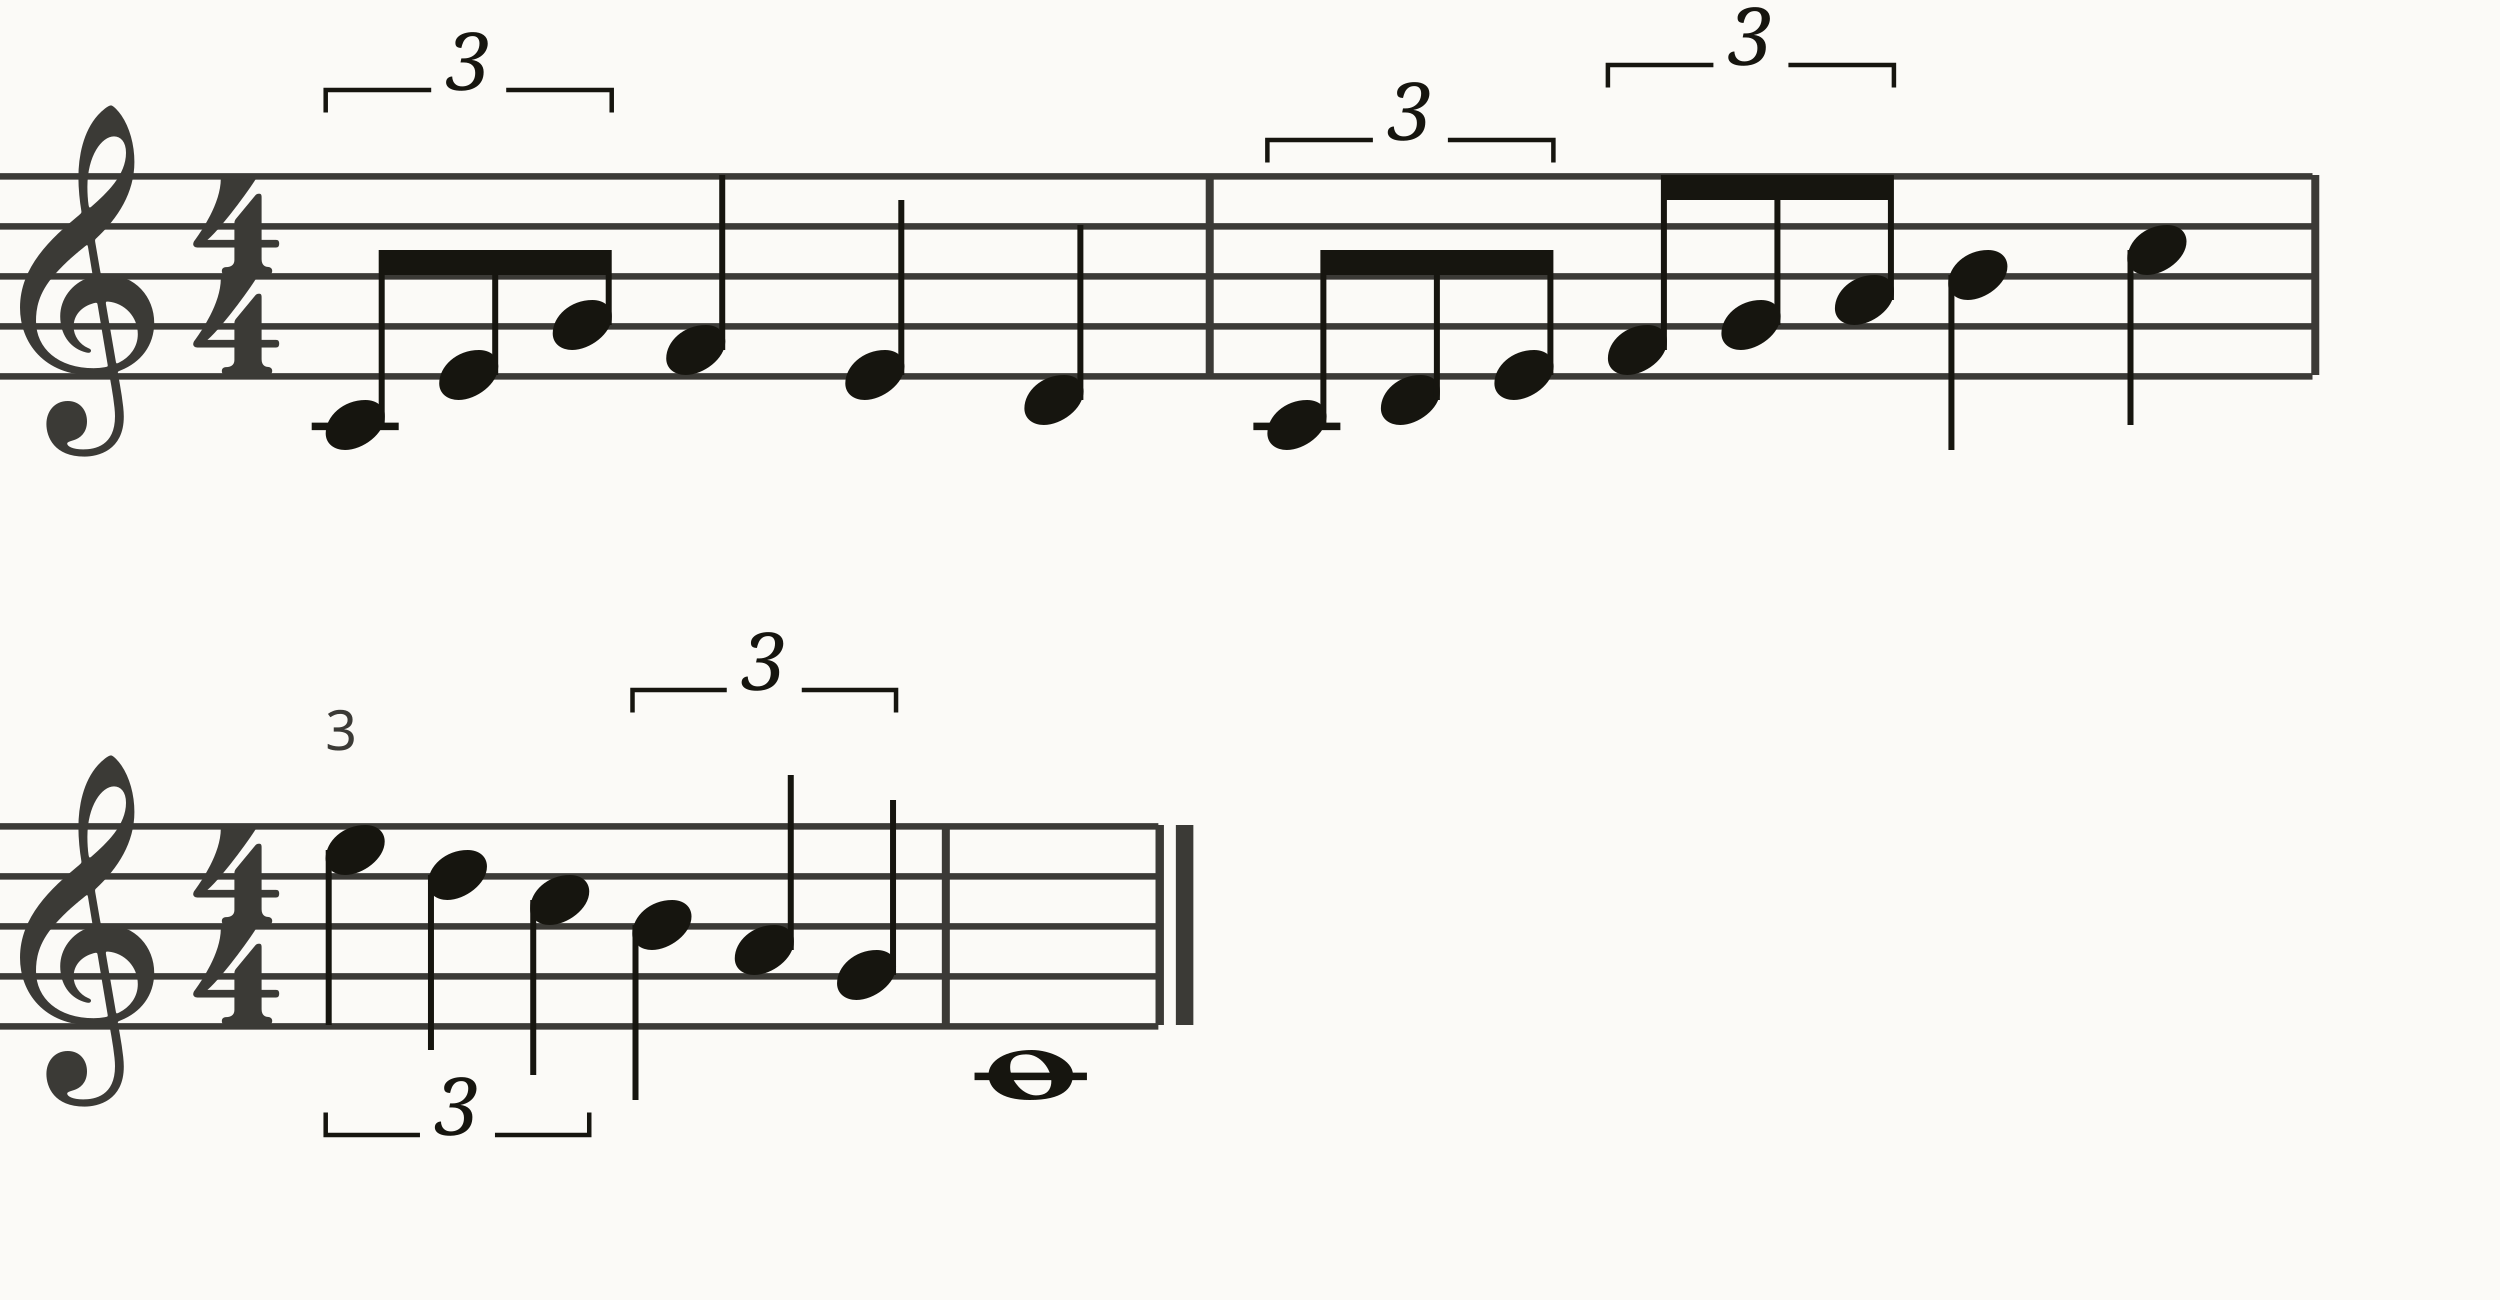
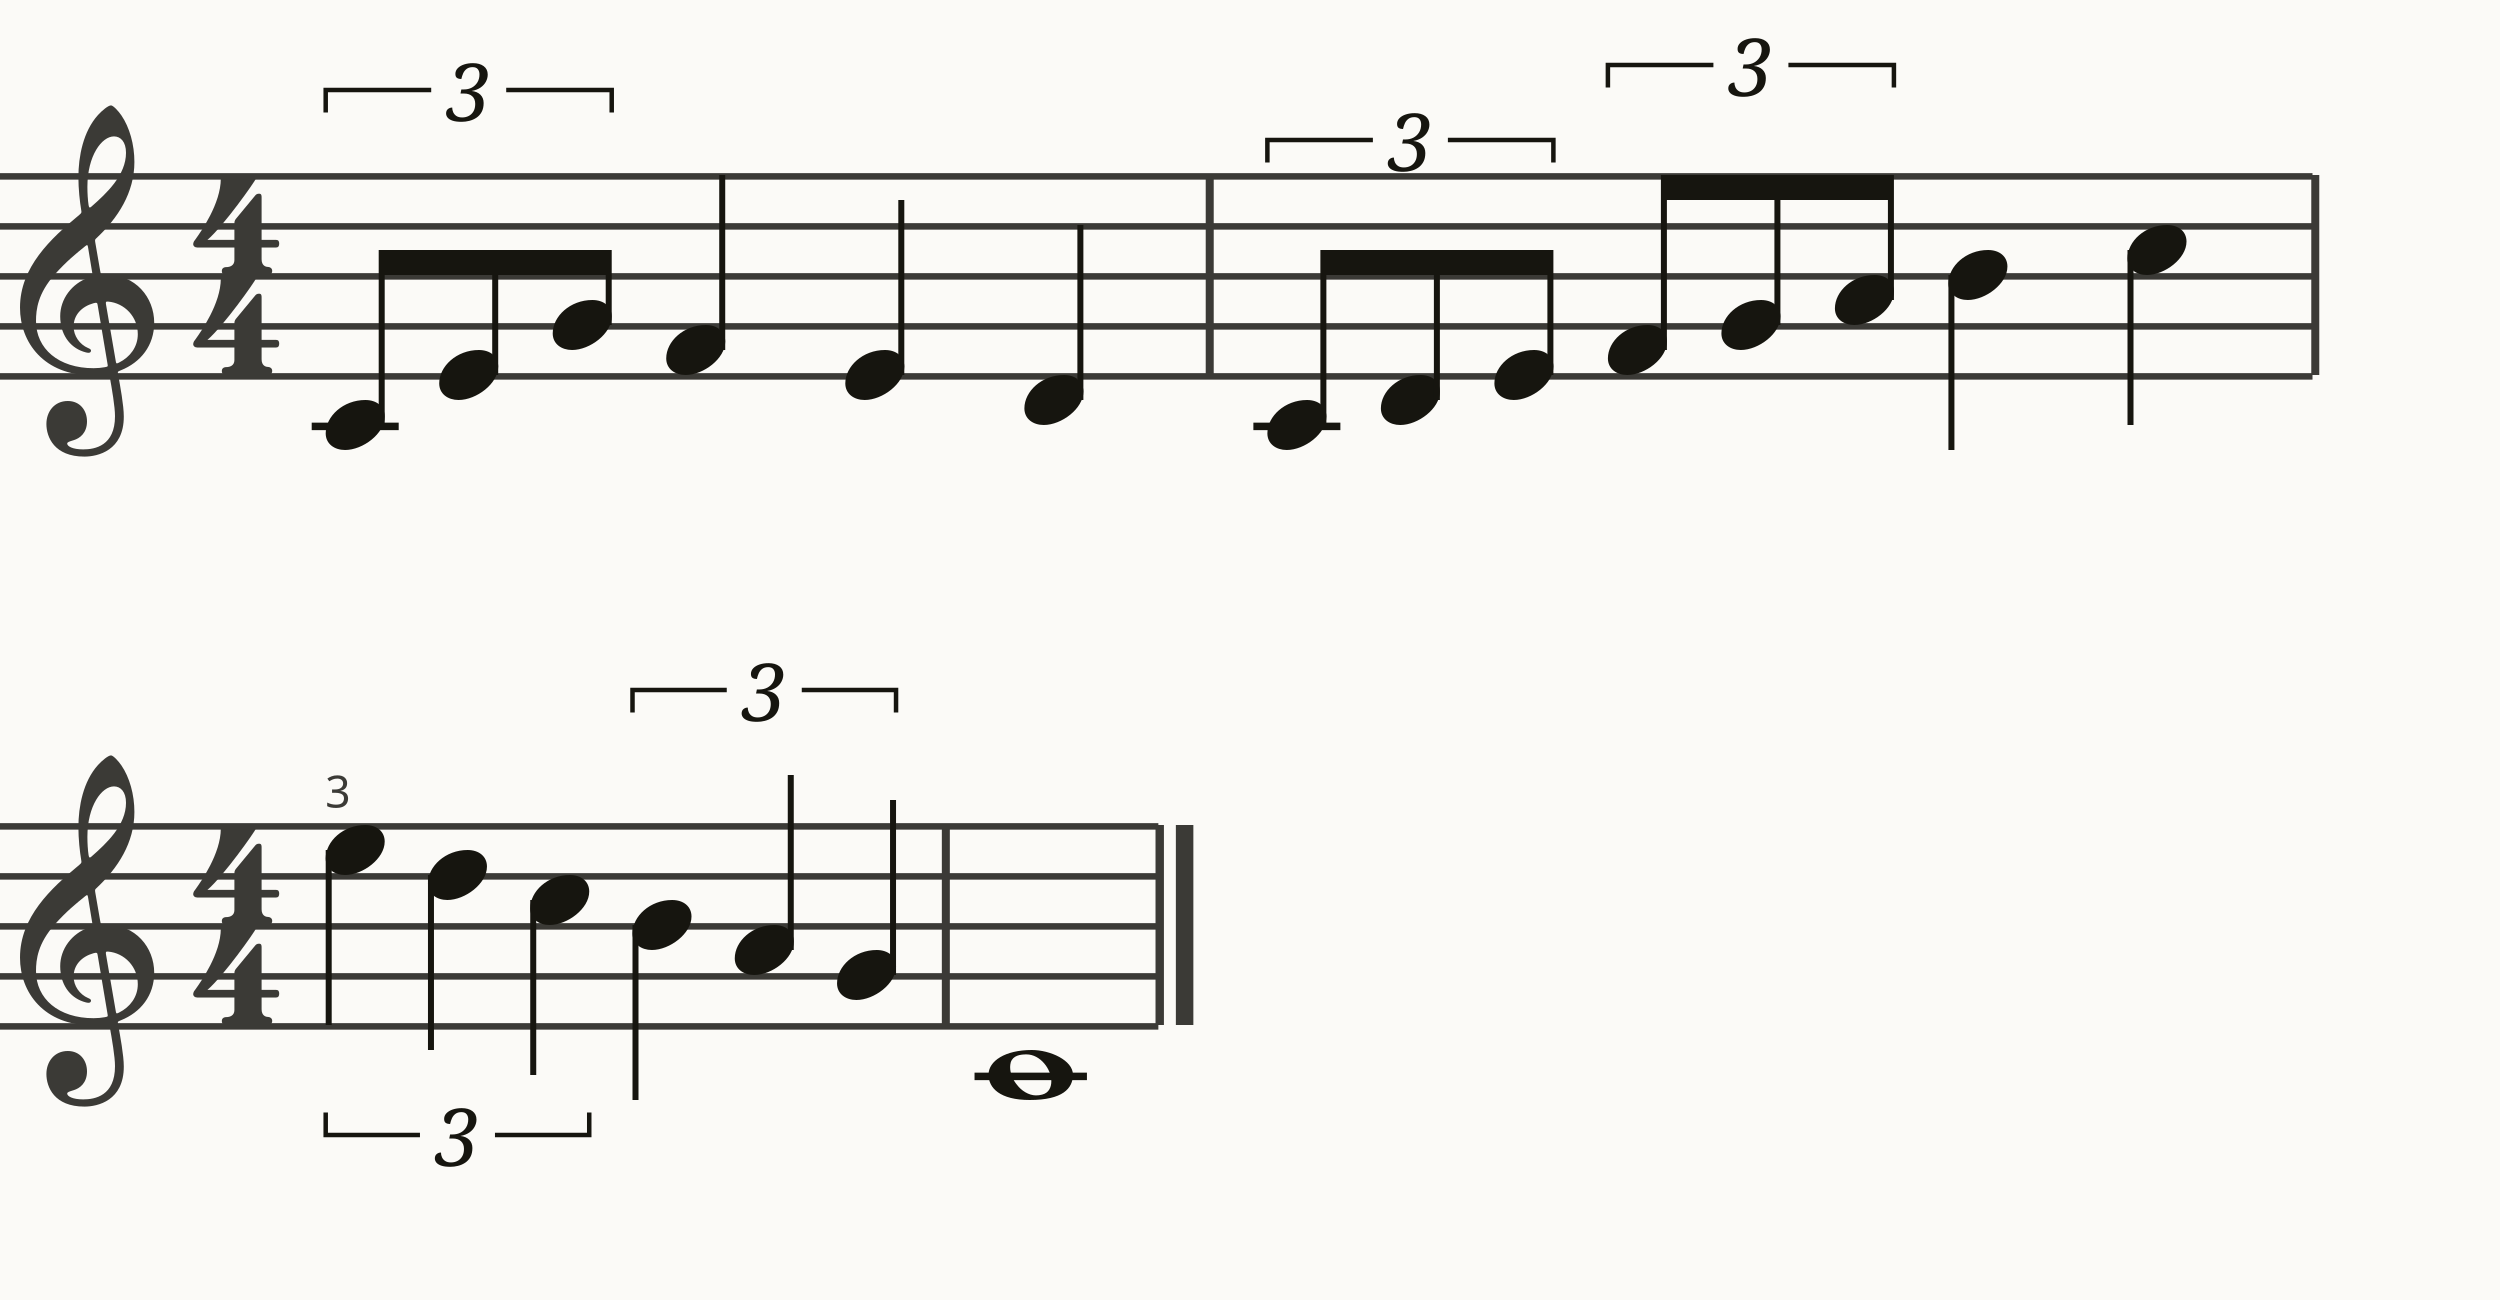
<svg xmlns="http://www.w3.org/2000/svg" width="900" height="468" viewBox="0 0 900 468">
  <rect width="900" height="468" fill="#fbfaf7" />
  <path d="M0 63.5 L832.5 63.5 M0 81.5 L832.5 81.5 M0 99.5 L832.5 99.5 M0 117.5 L832.5 117.5 M0 135.5 L832.5 135.5" fill="none" stroke="#3b3a36" stroke-width="2.34" />
  <g transform="translate(7.2 117) scale(18 18)">
    <path d="M1.504-1.66C1.496-1.708 1.504-1.712 1.528-1.736C1.96-2.14 2.288-2.648 2.288-3.26C2.288-3.608 2.192-3.952 2.028-4.192C1.968-4.28 1.864-4.392 1.82-4.392C1.764-4.392 1.64-4.288 1.56-4.2C1.264-3.872 1.168-3.372 1.168-2.956C1.168-2.724 1.196-2.464 1.224-2.3C1.232-2.252 1.236-2.244 1.188-2.204C0.612-1.728 0-1.156 0-0.348C0 0.348 0.476 1.008 1.456 1.008C1.548 1.008 1.652 1 1.732 0.984C1.776 0.976 1.784 0.972 1.792 1.02C1.84 1.288 1.9 1.636 1.9 1.824C1.9 2.416 1.5 2.488 1.264 2.488C1.048 2.488 0.944 2.424 0.944 2.372C0.944 2.344 0.98 2.332 1.072 2.304C1.196 2.268 1.34 2.16 1.34 1.928C1.34 1.708 1.2 1.52 0.956 1.52C0.688 1.52 0.528 1.732 0.528 1.98C0.528 2.24 0.684 2.632 1.288 2.632C1.556 2.632 2.076 2.512 2.076 1.832C2.076 1.604 2.004 1.224 1.96 0.976C1.952 0.928 1.956 0.932 2.012 0.908C2.416 0.748 2.684 0.408 2.684-0.044C2.684-0.556 2.308-1.008 1.72-1.008C1.616-1.008 1.616-1.008 1.604-1.08M1.88-3.772C2.012-3.772 2.12-3.664 2.12-3.444C2.12-3 1.74-2.64 1.424-2.364C1.396-2.34 1.38-2.344 1.372-2.396C1.356-2.5 1.348-2.636 1.348-2.764C1.348-3.388 1.636-3.772 1.88-3.772M1.444-1.048C1.456-0.972 1.456-0.976 1.384-0.952C1.032-0.832 0.804-0.516 0.804-0.176C0.804 0.184 0.992 0.44 1.264 0.532C1.296 0.544 1.344 0.556 1.372 0.556C1.404 0.556 1.42 0.536 1.42 0.512C1.42 0.484 1.388 0.472 1.36 0.46C1.192 0.388 1.072 0.216 1.072 0.032C1.072-0.196 1.228-0.368 1.472-0.436C1.536-0.452 1.544-0.448 1.552-0.404L1.752 0.788C1.76 0.832 1.756 0.832 1.696 0.844C1.632 0.856 1.552 0.864 1.472 0.864C0.772 0.864 0.32 0.476 0.32-0.08C0.32-0.316 0.36-0.632 0.692-1.008C0.932-1.276 1.116-1.424 1.304-1.576C1.344-1.608 1.352-1.604 1.36-1.56M1.72-0.412C1.712-0.46 1.716-0.472 1.764-0.468C2.088-0.44 2.356-0.168 2.356 0.184C2.356 0.436 2.204 0.64 1.98 0.752C1.932 0.776 1.924 0.776 1.916 0.728" fill="#3b3a36" />
  </g>
  <g transform="translate(68.112 81.036) scale(18 18)">
    <path d="M1.448 0.296L1.448-0.56C1.448-0.592 1.444-0.628 1.4-0.628C1.364-0.628 1.344-0.62 1.32-0.592L0.94-0.132C0.924-0.112 0.904-0.088 0.904-0.04L0.904 0.296L0.364 0.296C0.684 0.024 1.324-0.884 1.336-0.932L1.34-0.944C1.34-0.98 1.312-1.004 1.28-1.004C1.244-1.004 1.08-0.996 1.008-0.996C0.936-0.996 0.756-1.004 0.724-1.004C0.688-1.004 0.632-0.992 0.632-0.928C0.632-0.432 0.24 0.124 0.12 0.292L0.096 0.324C0.096 0.324 0.096 0.328 0.096 0.328L0.092 0.332C0.084 0.352 0.08 0.368 0.08 0.38C0.08 0.42 0.112 0.448 0.16 0.448L0.904 0.448L0.904 0.7C0.904 0.808 0.816 0.84 0.744 0.84C0.68 0.84 0.652 0.876 0.652 0.916C0.652 0.956 0.668 1 0.728 1L1.58 1C1.62 1 1.66 0.972 1.66 0.916C1.66 0.86 1.612 0.836 1.572 0.836C1.532 0.836 1.448 0.812 1.448 0.684L1.448 0.448L1.74 0.448C1.78 0.448 1.8 0.42 1.8 0.372C1.8 0.324 1.784 0.296 1.74 0.296" fill="#3b3a36" />
  </g>
  <g transform="translate(68.112 117.036) scale(18 18)">
    <path d="M1.448 0.296L1.448-0.56C1.448-0.592 1.444-0.628 1.4-0.628C1.364-0.628 1.344-0.62 1.32-0.592L0.94-0.132C0.924-0.112 0.904-0.088 0.904-0.04L0.904 0.296L0.364 0.296C0.684 0.024 1.324-0.884 1.336-0.932L1.34-0.944C1.34-0.98 1.312-1.004 1.28-1.004C1.244-1.004 1.08-0.996 1.008-0.996C0.936-0.996 0.756-1.004 0.724-1.004C0.688-1.004 0.632-0.992 0.632-0.928C0.632-0.432 0.24 0.124 0.12 0.292L0.096 0.324C0.096 0.324 0.096 0.328 0.096 0.328L0.092 0.332C0.084 0.352 0.08 0.368 0.08 0.38C0.08 0.42 0.112 0.448 0.16 0.448L0.904 0.448L0.904 0.7C0.904 0.808 0.816 0.84 0.744 0.84C0.68 0.84 0.652 0.876 0.652 0.916C0.652 0.956 0.668 1 0.728 1L1.58 1C1.62 1 1.66 0.972 1.66 0.916C1.66 0.86 1.612 0.836 1.572 0.836C1.532 0.836 1.448 0.812 1.448 0.684L1.448 0.448L1.74 0.448C1.78 0.448 1.8 0.42 1.8 0.372C1.8 0.324 1.784 0.296 1.74 0.296" fill="#3b3a36" />
  </g>
  <path d="M435.5 63 L435.5 135" fill="none" stroke="#3b3a36" stroke-width="2.88" />
  <path d="M833.5 63 L833.5 135" fill="none" stroke="#3b3a36" stroke-width="2.88" />
  <path d="" fill="none" stroke="#16150f" stroke-width="2.7" />
  <g transform="translate(239.8399 126) scale(18 18)">
    <path d="M0.388 0.5C0.744 0.5 1.18 0.172 1.18-0.168C1.18-0.372 1.02-0.5 0.792-0.5C0.352-0.5 0-0.176 0 0.168C0 0.376 0.172 0.5 0.388 0.5" fill="#16150f" />
  </g>
  <path d="M260 126 L260 63" fill="none" stroke="#16150f" stroke-width="2.16" />
  <path d="" fill="none" stroke="#16150f" stroke-width="2.7" />
  <g transform="translate(304.3086 135) scale(18 18)">
    <path d="M0.388 0.5C0.744 0.5 1.18 0.172 1.18-0.168C1.18-0.372 1.02-0.5 0.792-0.5C0.352-0.5 0-0.176 0 0.168C0 0.376 0.172 0.5 0.388 0.5" fill="#16150f" />
  </g>
  <path d="M324.469 135 L324.469 72" fill="none" stroke="#16150f" stroke-width="2.16" />
  <path d="" fill="none" stroke="#16150f" stroke-width="2.7" />
  <g transform="translate(368.7774 144) scale(18 18)">
    <path d="M0.388 0.5C0.744 0.5 1.18 0.172 1.18-0.168C1.18-0.372 1.02-0.5 0.792-0.5C0.352-0.5 0-0.176 0 0.168C0 0.376 0.172 0.5 0.388 0.5" fill="#16150f" />
  </g>
  <path d="M388.937 144 L388.937 81" fill="none" stroke="#16150f" stroke-width="2.16" />
  <path d="" fill="none" stroke="#16150f" stroke-width="2.7" />
  <g transform="translate(701.4322 99) scale(18 18)">
    <path d="M0.388 0.5C0.744 0.5 1.18 0.172 1.18-0.168C1.18-0.372 1.02-0.5 0.792-0.5C0.352-0.5 0-0.176 0 0.168C0 0.376 0.172 0.5 0.388 0.5" fill="#16150f" />
  </g>
  <path d="M702.512 99 L702.512 162" fill="none" stroke="#16150f" stroke-width="2.16" />
  <path d="" fill="none" stroke="#16150f" stroke-width="2.7" />
  <g transform="translate(765.901 90) scale(18 18)">
    <path d="M0.388 0.5C0.744 0.5 1.18 0.172 1.18-0.168C1.18-0.372 1.02-0.5 0.792-0.5C0.352-0.5 0-0.176 0 0.168C0 0.376 0.172 0.5 0.388 0.5" fill="#16150f" />
  </g>
  <path d="M766.981 90 L766.981 153" fill="none" stroke="#16150f" stroke-width="2.16" />
  <path d="M112.212 153.5 L143.532 153.5" fill="none" stroke="#16150f" stroke-width="2.7" />
  <g transform="translate(117.252 153) scale(18 18)">
    <path d="M0.388 0.5C0.744 0.5 1.18 0.172 1.18-0.168C1.18-0.372 1.02-0.5 0.792-0.5C0.352-0.5 0-0.176 0 0.168C0 0.376 0.172 0.5 0.388 0.5" fill="#16150f" />
  </g>
  <path d="M137.412 153 L137.412 90" fill="none" stroke="#16150f" stroke-width="2.16" />
  <path d="" fill="none" stroke="#16150f" stroke-width="2.7" />
  <g transform="translate(158.1146 135) scale(18 18)">
    <path d="M0.388 0.5C0.744 0.5 1.18 0.172 1.18-0.168C1.18-0.372 1.02-0.5 0.792-0.5C0.352-0.5 0-0.176 0 0.168C0 0.376 0.172 0.5 0.388 0.5" fill="#16150f" />
  </g>
  <path d="M178.275 135 L178.275 90" fill="none" stroke="#16150f" stroke-width="2.16" />
  <path d="" fill="none" stroke="#16150f" stroke-width="2.7" />
  <g transform="translate(198.9772 117) scale(18 18)">
    <path d="M0.388 0.5C0.744 0.5 1.18 0.172 1.18-0.168C1.18-0.372 1.02-0.5 0.792-0.5C0.352-0.5 0-0.176 0 0.168C0 0.376 0.172 0.5 0.388 0.5" fill="#16150f" />
  </g>
  <path d="M219.137 117 L219.137 90" fill="none" stroke="#16150f" stroke-width="2.16" />
  <rect x="137.412" y="90" width="81.725" height="9" fill="#16150f" />
  <path d="M451.216 153.5 L482.536 153.5" fill="none" stroke="#16150f" stroke-width="2.7" />
  <g transform="translate(456.2565 153) scale(18 18)">
    <path d="M0.388 0.5C0.744 0.5 1.18 0.172 1.18-0.168C1.18-0.372 1.02-0.5 0.792-0.5C0.352-0.5 0-0.176 0 0.168C0 0.376 0.172 0.5 0.388 0.5" fill="#16150f" />
  </g>
  <path d="M476.416 153 L476.416 90" fill="none" stroke="#16150f" stroke-width="2.16" />
  <path d="" fill="none" stroke="#16150f" stroke-width="2.7" />
  <g transform="translate(497.1191 144) scale(18 18)">
    <path d="M0.388 0.5C0.744 0.5 1.18 0.172 1.18-0.168C1.18-0.372 1.02-0.5 0.792-0.5C0.352-0.5 0-0.176 0 0.168C0 0.376 0.172 0.5 0.388 0.5" fill="#16150f" />
  </g>
  <path d="M517.279 144 L517.279 90" fill="none" stroke="#16150f" stroke-width="2.16" />
  <path d="" fill="none" stroke="#16150f" stroke-width="2.7" />
  <g transform="translate(537.9817 135) scale(18 18)">
    <path d="M0.388 0.5C0.744 0.5 1.18 0.172 1.18-0.168C1.18-0.372 1.02-0.5 0.792-0.5C0.352-0.5 0-0.176 0 0.168C0 0.376 0.172 0.5 0.388 0.5" fill="#16150f" />
  </g>
  <path d="M558.142 135 L558.142 90" fill="none" stroke="#16150f" stroke-width="2.16" />
  <rect x="476.416" y="90" width="81.725" height="9" fill="#16150f" />
  <path d="" fill="none" stroke="#16150f" stroke-width="2.7" />
  <g transform="translate(578.8443 126) scale(18 18)">
    <path d="M0.388 0.5C0.744 0.5 1.18 0.172 1.18-0.168C1.18-0.372 1.02-0.5 0.792-0.5C0.352-0.5 0-0.176 0 0.168C0 0.376 0.172 0.5 0.388 0.5" fill="#16150f" />
  </g>
  <path d="M599.004 126 L599.004 63" fill="none" stroke="#16150f" stroke-width="2.16" />
  <path d="" fill="none" stroke="#16150f" stroke-width="2.7" />
  <g transform="translate(619.7069 117) scale(18 18)">
    <path d="M0.388 0.5C0.744 0.5 1.18 0.172 1.18-0.168C1.18-0.372 1.02-0.5 0.792-0.5C0.352-0.5 0-0.176 0 0.168C0 0.376 0.172 0.5 0.388 0.5" fill="#16150f" />
  </g>
  <path d="M639.867 117 L639.867 63" fill="none" stroke="#16150f" stroke-width="2.16" />
  <path d="" fill="none" stroke="#16150f" stroke-width="2.7" />
  <g transform="translate(660.5696 108) scale(18 18)">
    <path d="M0.388 0.5C0.744 0.5 1.18 0.172 1.18-0.168C1.18-0.372 1.02-0.5 0.792-0.5C0.352-0.5 0-0.176 0 0.168C0 0.376 0.172 0.5 0.388 0.5" fill="#16150f" />
  </g>
  <path d="M680.73 108 L680.73 63" fill="none" stroke="#16150f" stroke-width="2.16" />
  <rect x="599.004" y="63" width="81.725" height="9" fill="#16150f" />
  <path d="M117.252 40.5 L117.252 32.4 L155.235 32.4 M182.235 32.4 L220.217 32.4 L220.217 40.5" fill="none" stroke="#16150f" stroke-width="1.62" />
-   <text x="168.735" y="32.4" style="font: italic 28.80px serif" text-anchor="middle" fill="#16150f">3</text>
+   <text x="168.735" y="32.4" style="font: italic 28.80px serif" text-anchor="middle" dominant-baseline="central" fill="#16150f">3</text>
  <path d="M456.256 58.5 L456.256 50.4 L494.239 50.4 M521.239 50.4 L559.222 50.4 L559.222 58.5" fill="none" stroke="#16150f" stroke-width="1.62" />
-   <text x="507.739" y="50.4" style="font: italic 28.80px serif" text-anchor="middle" fill="#16150f">3</text>
+   <text x="507.739" y="50.4" style="font: italic 28.80px serif" text-anchor="middle" dominant-baseline="central" fill="#16150f">3</text>
  <path d="M578.844 31.5 L578.844 23.4 L616.827 23.4 M643.827 23.4 L681.81 23.4 L681.81 31.5" fill="none" stroke="#16150f" stroke-width="1.62" />
-   <text x="630.327" y="23.4" style="font: italic 28.80px serif" text-anchor="middle" fill="#16150f">3</text>
+   <text x="630.327" y="23.4" style="font: italic 28.80px serif" text-anchor="middle" dominant-baseline="central" fill="#16150f">3</text>
  <path d="M0 297.5 L417.01 297.5 M0 315.5 L417.01 315.5 M0 333.5 L417.01 333.5 M0 351.5 L417.01 351.5 M0 369.5 L417.01 369.5" fill="none" stroke="#3b3a36" stroke-width="2.34" />
  <g transform="translate(7.2 351) scale(18 18)">
    <path d="M1.504-1.66C1.496-1.708 1.504-1.712 1.528-1.736C1.96-2.14 2.288-2.648 2.288-3.26C2.288-3.608 2.192-3.952 2.028-4.192C1.968-4.28 1.864-4.392 1.82-4.392C1.764-4.392 1.64-4.288 1.56-4.2C1.264-3.872 1.168-3.372 1.168-2.956C1.168-2.724 1.196-2.464 1.224-2.3C1.232-2.252 1.236-2.244 1.188-2.204C0.612-1.728 0-1.156 0-0.348C0 0.348 0.476 1.008 1.456 1.008C1.548 1.008 1.652 1 1.732 0.984C1.776 0.976 1.784 0.972 1.792 1.02C1.84 1.288 1.9 1.636 1.9 1.824C1.9 2.416 1.5 2.488 1.264 2.488C1.048 2.488 0.944 2.424 0.944 2.372C0.944 2.344 0.98 2.332 1.072 2.304C1.196 2.268 1.34 2.16 1.34 1.928C1.34 1.708 1.2 1.52 0.956 1.52C0.688 1.52 0.528 1.732 0.528 1.98C0.528 2.24 0.684 2.632 1.288 2.632C1.556 2.632 2.076 2.512 2.076 1.832C2.076 1.604 2.004 1.224 1.96 0.976C1.952 0.928 1.956 0.932 2.012 0.908C2.416 0.748 2.684 0.408 2.684-0.044C2.684-0.556 2.308-1.008 1.72-1.008C1.616-1.008 1.616-1.008 1.604-1.08M1.88-3.772C2.012-3.772 2.12-3.664 2.12-3.444C2.12-3 1.74-2.64 1.424-2.364C1.396-2.34 1.38-2.344 1.372-2.396C1.356-2.5 1.348-2.636 1.348-2.764C1.348-3.388 1.636-3.772 1.88-3.772M1.444-1.048C1.456-0.972 1.456-0.976 1.384-0.952C1.032-0.832 0.804-0.516 0.804-0.176C0.804 0.184 0.992 0.44 1.264 0.532C1.296 0.544 1.344 0.556 1.372 0.556C1.404 0.556 1.42 0.536 1.42 0.512C1.42 0.484 1.388 0.472 1.36 0.46C1.192 0.388 1.072 0.216 1.072 0.032C1.072-0.196 1.228-0.368 1.472-0.436C1.536-0.452 1.544-0.448 1.552-0.404L1.752 0.788C1.76 0.832 1.756 0.832 1.696 0.844C1.632 0.856 1.552 0.864 1.472 0.864C0.772 0.864 0.32 0.476 0.32-0.08C0.32-0.316 0.36-0.632 0.692-1.008C0.932-1.276 1.116-1.424 1.304-1.576C1.344-1.608 1.352-1.604 1.36-1.56M1.72-0.412C1.712-0.46 1.716-0.472 1.764-0.468C2.088-0.44 2.356-0.168 2.356 0.184C2.356 0.436 2.204 0.64 1.98 0.752C1.932 0.776 1.924 0.776 1.916 0.728" fill="#3b3a36" />
  </g>
  <g transform="translate(68.112 315.036) scale(18 18)">
    <path d="M1.448 0.296L1.448-0.56C1.448-0.592 1.444-0.628 1.4-0.628C1.364-0.628 1.344-0.62 1.32-0.592L0.94-0.132C0.924-0.112 0.904-0.088 0.904-0.04L0.904 0.296L0.364 0.296C0.684 0.024 1.324-0.884 1.336-0.932L1.34-0.944C1.34-0.98 1.312-1.004 1.28-1.004C1.244-1.004 1.08-0.996 1.008-0.996C0.936-0.996 0.756-1.004 0.724-1.004C0.688-1.004 0.632-0.992 0.632-0.928C0.632-0.432 0.24 0.124 0.12 0.292L0.096 0.324C0.096 0.324 0.096 0.328 0.096 0.328L0.092 0.332C0.084 0.352 0.08 0.368 0.08 0.38C0.08 0.42 0.112 0.448 0.16 0.448L0.904 0.448L0.904 0.7C0.904 0.808 0.816 0.84 0.744 0.84C0.68 0.84 0.652 0.876 0.652 0.916C0.652 0.956 0.668 1 0.728 1L1.58 1C1.62 1 1.66 0.972 1.66 0.916C1.66 0.86 1.612 0.836 1.572 0.836C1.532 0.836 1.448 0.812 1.448 0.684L1.448 0.448L1.74 0.448C1.78 0.448 1.8 0.42 1.8 0.372C1.8 0.324 1.784 0.296 1.74 0.296" fill="#3b3a36" />
  </g>
  <g transform="translate(68.112 351.036) scale(18 18)">
    <path d="M1.448 0.296L1.448-0.56C1.448-0.592 1.444-0.628 1.4-0.628C1.364-0.628 1.344-0.62 1.32-0.592L0.94-0.132C0.924-0.112 0.904-0.088 0.904-0.04L0.904 0.296L0.364 0.296C0.684 0.024 1.324-0.884 1.336-0.932L1.34-0.944C1.34-0.98 1.312-1.004 1.28-1.004C1.244-1.004 1.08-0.996 1.008-0.996C0.936-0.996 0.756-1.004 0.724-1.004C0.688-1.004 0.632-0.992 0.632-0.928C0.632-0.432 0.24 0.124 0.12 0.292L0.096 0.324C0.096 0.324 0.096 0.328 0.096 0.328L0.092 0.332C0.084 0.352 0.08 0.368 0.08 0.38C0.08 0.42 0.112 0.448 0.16 0.448L0.904 0.448L0.904 0.7C0.904 0.808 0.816 0.84 0.744 0.84C0.68 0.84 0.652 0.876 0.652 0.916C0.652 0.956 0.668 1 0.728 1L1.58 1C1.62 1 1.66 0.972 1.66 0.916C1.66 0.86 1.612 0.836 1.572 0.836C1.532 0.836 1.448 0.812 1.448 0.684L1.448 0.448L1.74 0.448C1.78 0.448 1.8 0.42 1.8 0.372C1.8 0.324 1.784 0.296 1.74 0.296" fill="#3b3a36" />
  </g>
  <path d="M340.5 297 L340.5 369" fill="none" stroke="#3b3a36" stroke-width="2.88" />
  <path d="M417.5 297 L417.5 369" fill="none" stroke="#3b3a36" stroke-width="2.88" />
-   <text x="117.072" y="270" style="font: 500 20px system-ui, sans-serif" text-anchor="start" fill="#3b3a36">3</text>
+   <text x="117.072" y="290.7" style="font: 500 16px system-ui, sans-serif" text-anchor="start" fill="#3b3a36">3</text>
  <path d="" fill="none" stroke="#16150f" stroke-width="2.7" />
  <g transform="translate(117.252 306) scale(18 18)">
    <path d="M0.388 0.5C0.744 0.5 1.18 0.172 1.18-0.168C1.18-0.372 1.02-0.5 0.792-0.5C0.352-0.5 0-0.176 0 0.168C0 0.376 0.172 0.5 0.388 0.5" fill="#16150f" />
  </g>
  <path d="M118.332 306 L118.332 369" fill="none" stroke="#16150f" stroke-width="2.16" />
  <path d="" fill="none" stroke="#16150f" stroke-width="2.7" />
  <g transform="translate(154.068 315) scale(18 18)">
    <path d="M0.388 0.5C0.744 0.5 1.18 0.172 1.18-0.168C1.18-0.372 1.02-0.5 0.792-0.5C0.352-0.5 0-0.176 0 0.168C0 0.376 0.172 0.5 0.388 0.5" fill="#16150f" />
  </g>
  <path d="M155.148 315 L155.148 378" fill="none" stroke="#16150f" stroke-width="2.16" />
  <path d="" fill="none" stroke="#16150f" stroke-width="2.7" />
  <g transform="translate(190.884 324) scale(18 18)">
    <path d="M0.388 0.5C0.744 0.5 1.18 0.172 1.18-0.168C1.18-0.372 1.02-0.5 0.792-0.5C0.352-0.5 0-0.176 0 0.168C0 0.376 0.172 0.5 0.388 0.5" fill="#16150f" />
  </g>
  <path d="M191.964 324 L191.964 387" fill="none" stroke="#16150f" stroke-width="2.16" />
  <path d="" fill="none" stroke="#16150f" stroke-width="2.7" />
  <g transform="translate(227.7 333) scale(18 18)">
    <path d="M0.388 0.5C0.744 0.5 1.18 0.172 1.18-0.168C1.18-0.372 1.02-0.5 0.792-0.5C0.352-0.5 0-0.176 0 0.168C0 0.376 0.172 0.5 0.388 0.5" fill="#16150f" />
  </g>
  <path d="M228.78 333 L228.78 396" fill="none" stroke="#16150f" stroke-width="2.16" />
  <path d="" fill="none" stroke="#16150f" stroke-width="2.7" />
  <g transform="translate(264.516 342) scale(18 18)">
    <path d="M0.388 0.5C0.744 0.5 1.18 0.172 1.18-0.168C1.18-0.372 1.02-0.5 0.792-0.5C0.352-0.5 0-0.176 0 0.168C0 0.376 0.172 0.5 0.388 0.5" fill="#16150f" />
  </g>
  <path d="M284.676 342 L284.676 279" fill="none" stroke="#16150f" stroke-width="2.16" />
  <path d="" fill="none" stroke="#16150f" stroke-width="2.7" />
  <g transform="translate(301.332 351) scale(18 18)">
    <path d="M0.388 0.5C0.744 0.5 1.18 0.172 1.18-0.168C1.18-0.372 1.02-0.5 0.792-0.5C0.352-0.5 0-0.176 0 0.168C0 0.376 0.172 0.5 0.388 0.5" fill="#16150f" />
  </g>
  <path d="M321.492 351 L321.492 288" fill="none" stroke="#16150f" stroke-width="2.16" />
  <path d="M350.832 387.5 L391.296 387.5" fill="none" stroke="#16150f" stroke-width="2.7" />
  <g transform="translate(355.872 387) scale(18 18)">
    <path d="M0.864-0.5C0.332-0.5 0-0.28 0-0.008C0 0.26 0.228 0.5 0.824 0.5C1.48 0.5 1.688 0.272 1.688-0.008C1.688-0.292 1.236-0.5 0.864-0.5M0.444-0.252C0.488-0.392 0.636-0.412 0.76-0.412C1.036-0.412 1.256-0.116 1.256 0.124C1.256 0.248 1.204 0.36 1.072 0.392C1.032 0.404 0.988 0.408 0.948 0.408C0.804 0.408 0.656 0.312 0.572 0.2C0.492 0.108 0.432-0.028 0.432-0.156C0.432-0.188 0.436-0.22 0.444-0.252" fill="#16150f" />
  </g>
  <path d="M117.252 400.5 L117.252 408.6 L151.188 408.6 M178.188 408.6 L212.124 408.6 L212.124 400.5" fill="none" stroke="#16150f" stroke-width="1.62" />
-   <text x="164.688" y="408.6" style="font: italic 28.80px serif" text-anchor="middle" fill="#16150f">3</text>
+   <text x="164.688" y="408.6" style="font: italic 28.80px serif" text-anchor="middle" dominant-baseline="central" fill="#16150f">3</text>
  <path d="M227.7 256.5 L227.7 248.4 L261.636 248.4 M288.636 248.4 L322.572 248.4 L322.572 256.5" fill="none" stroke="#16150f" stroke-width="1.62" />
-   <text x="275.136" y="248.4" style="font: italic 28.80px serif" text-anchor="middle" fill="#16150f">3</text>
+   <text x="275.136" y="248.4" style="font: italic 28.80px serif" text-anchor="middle" dominant-baseline="central" fill="#16150f">3</text>
  <path d="M417.5 297 L417.5 369" fill="none" stroke="#3b3a36" stroke-width="2.88" />
  <rect x="423.31" y="297" width="6.3" height="72" fill="#3b3a36" />
</svg>
